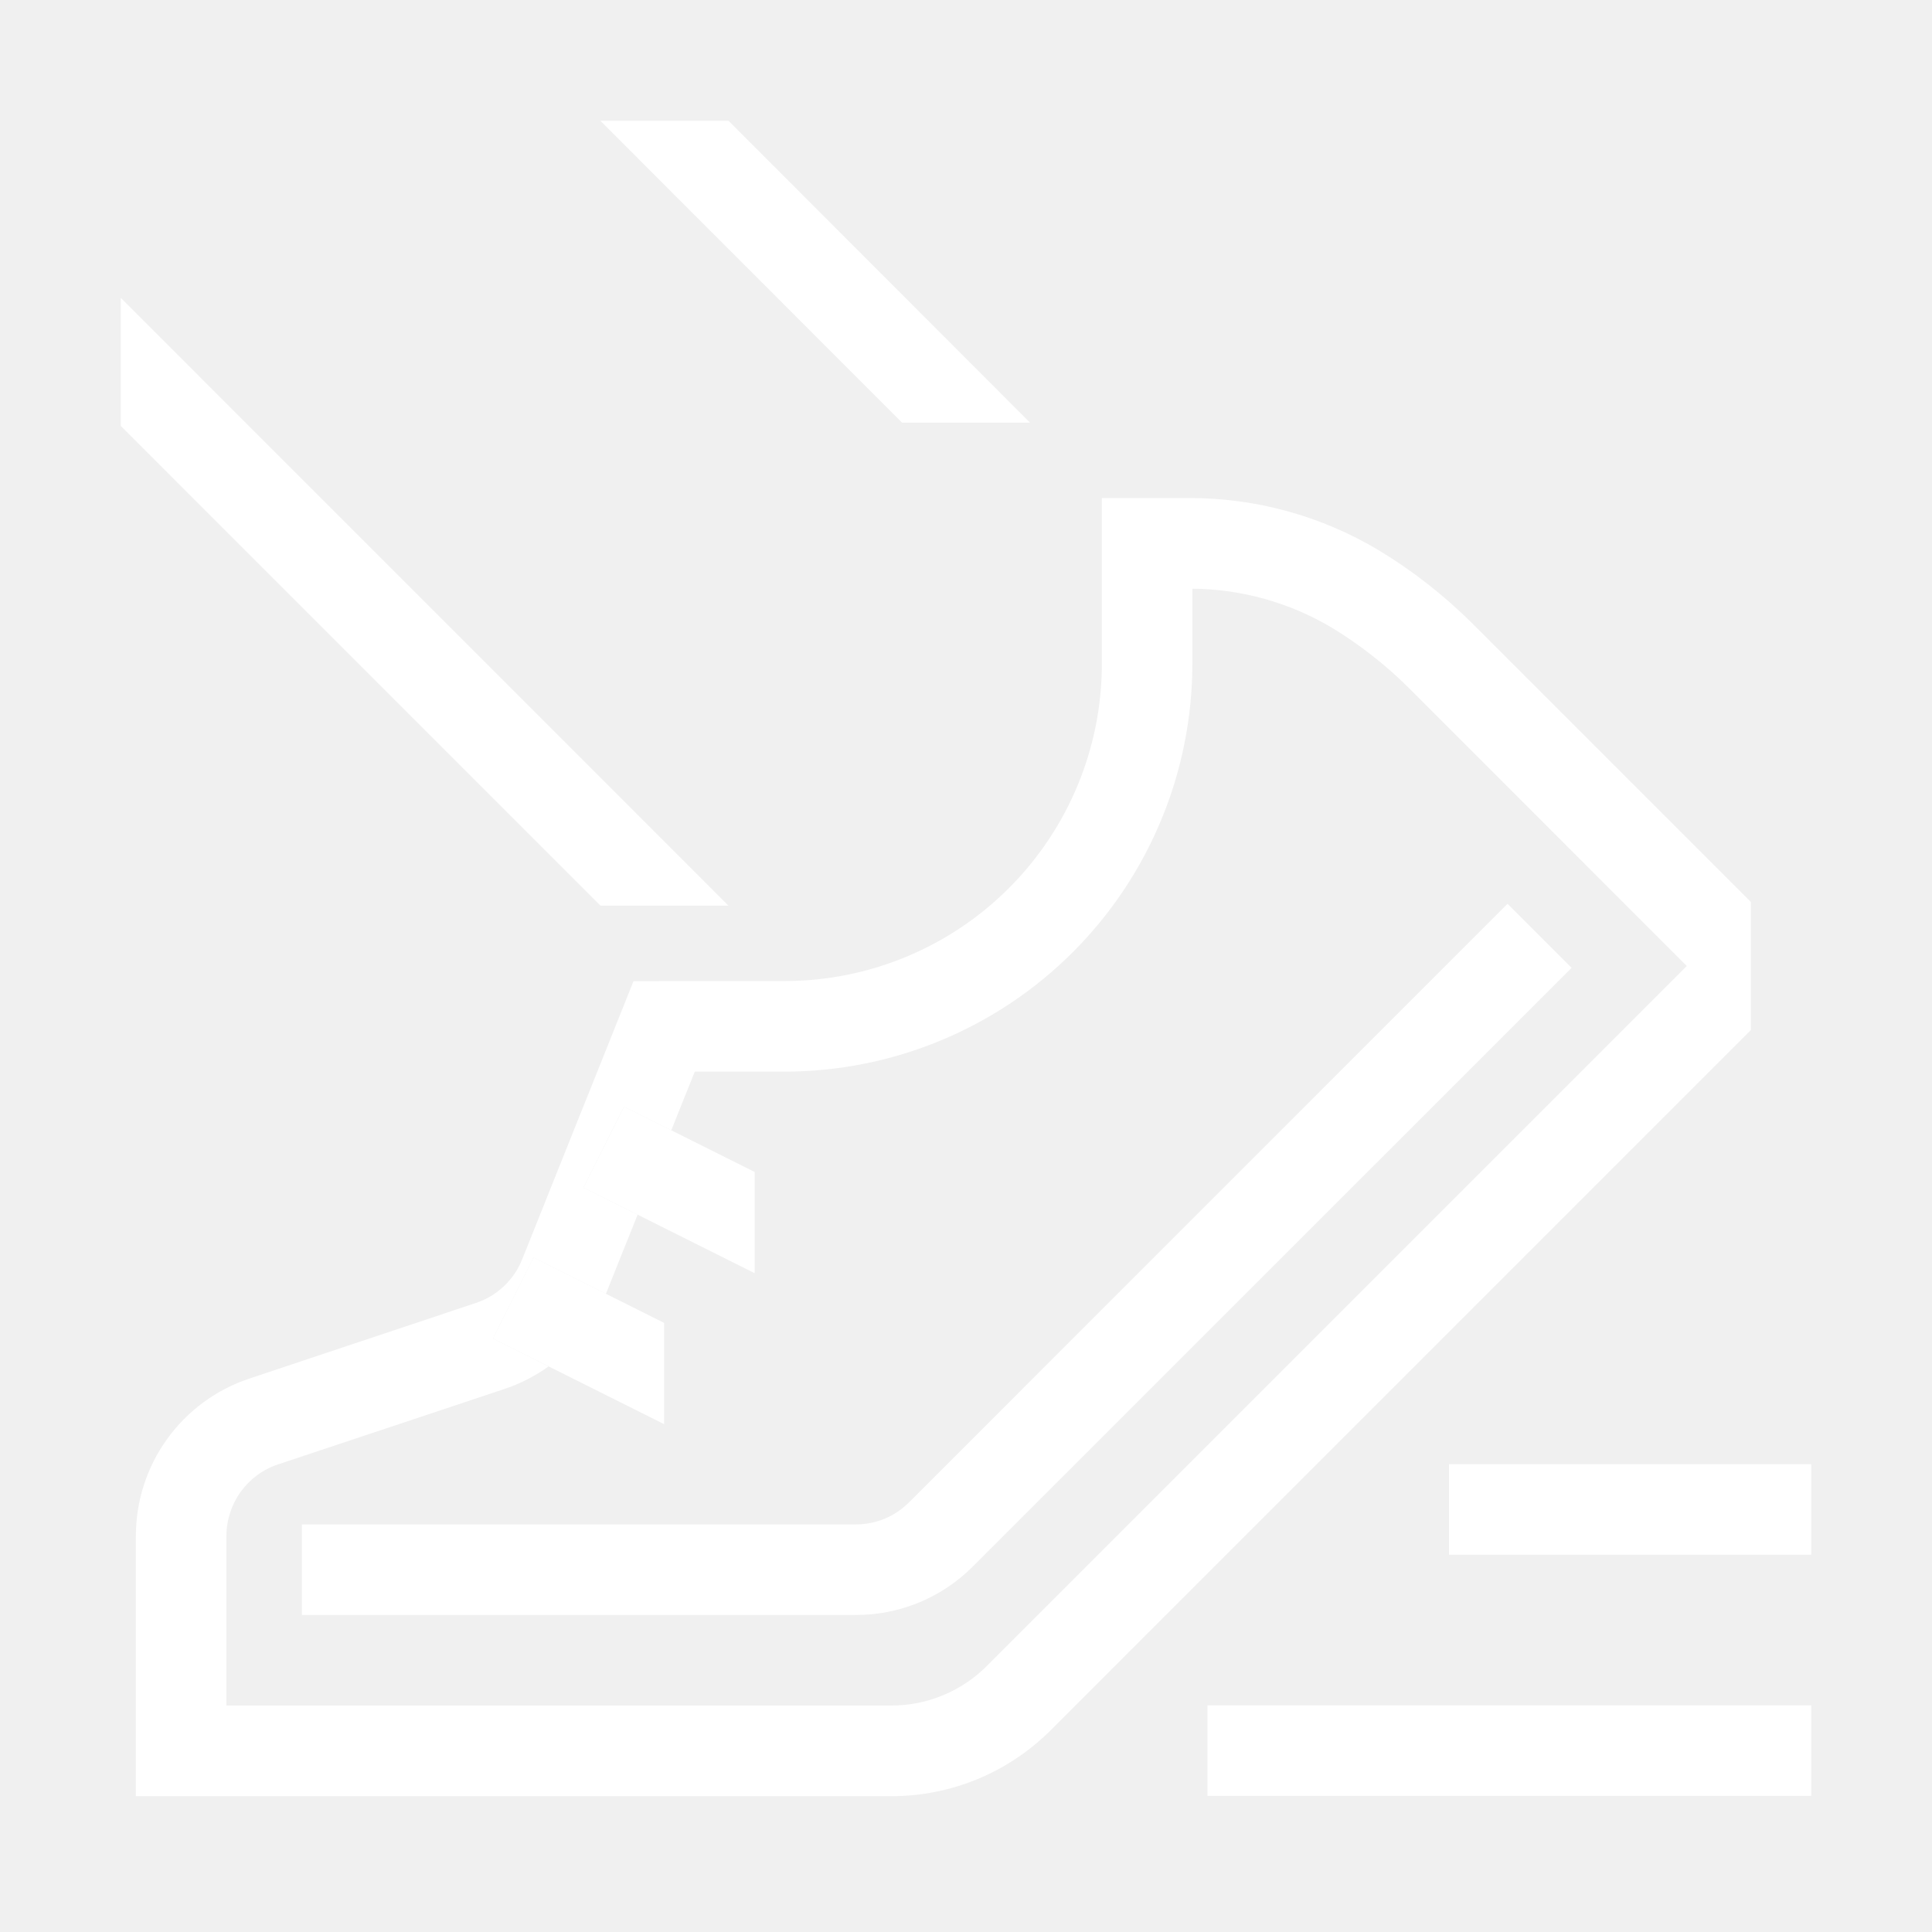
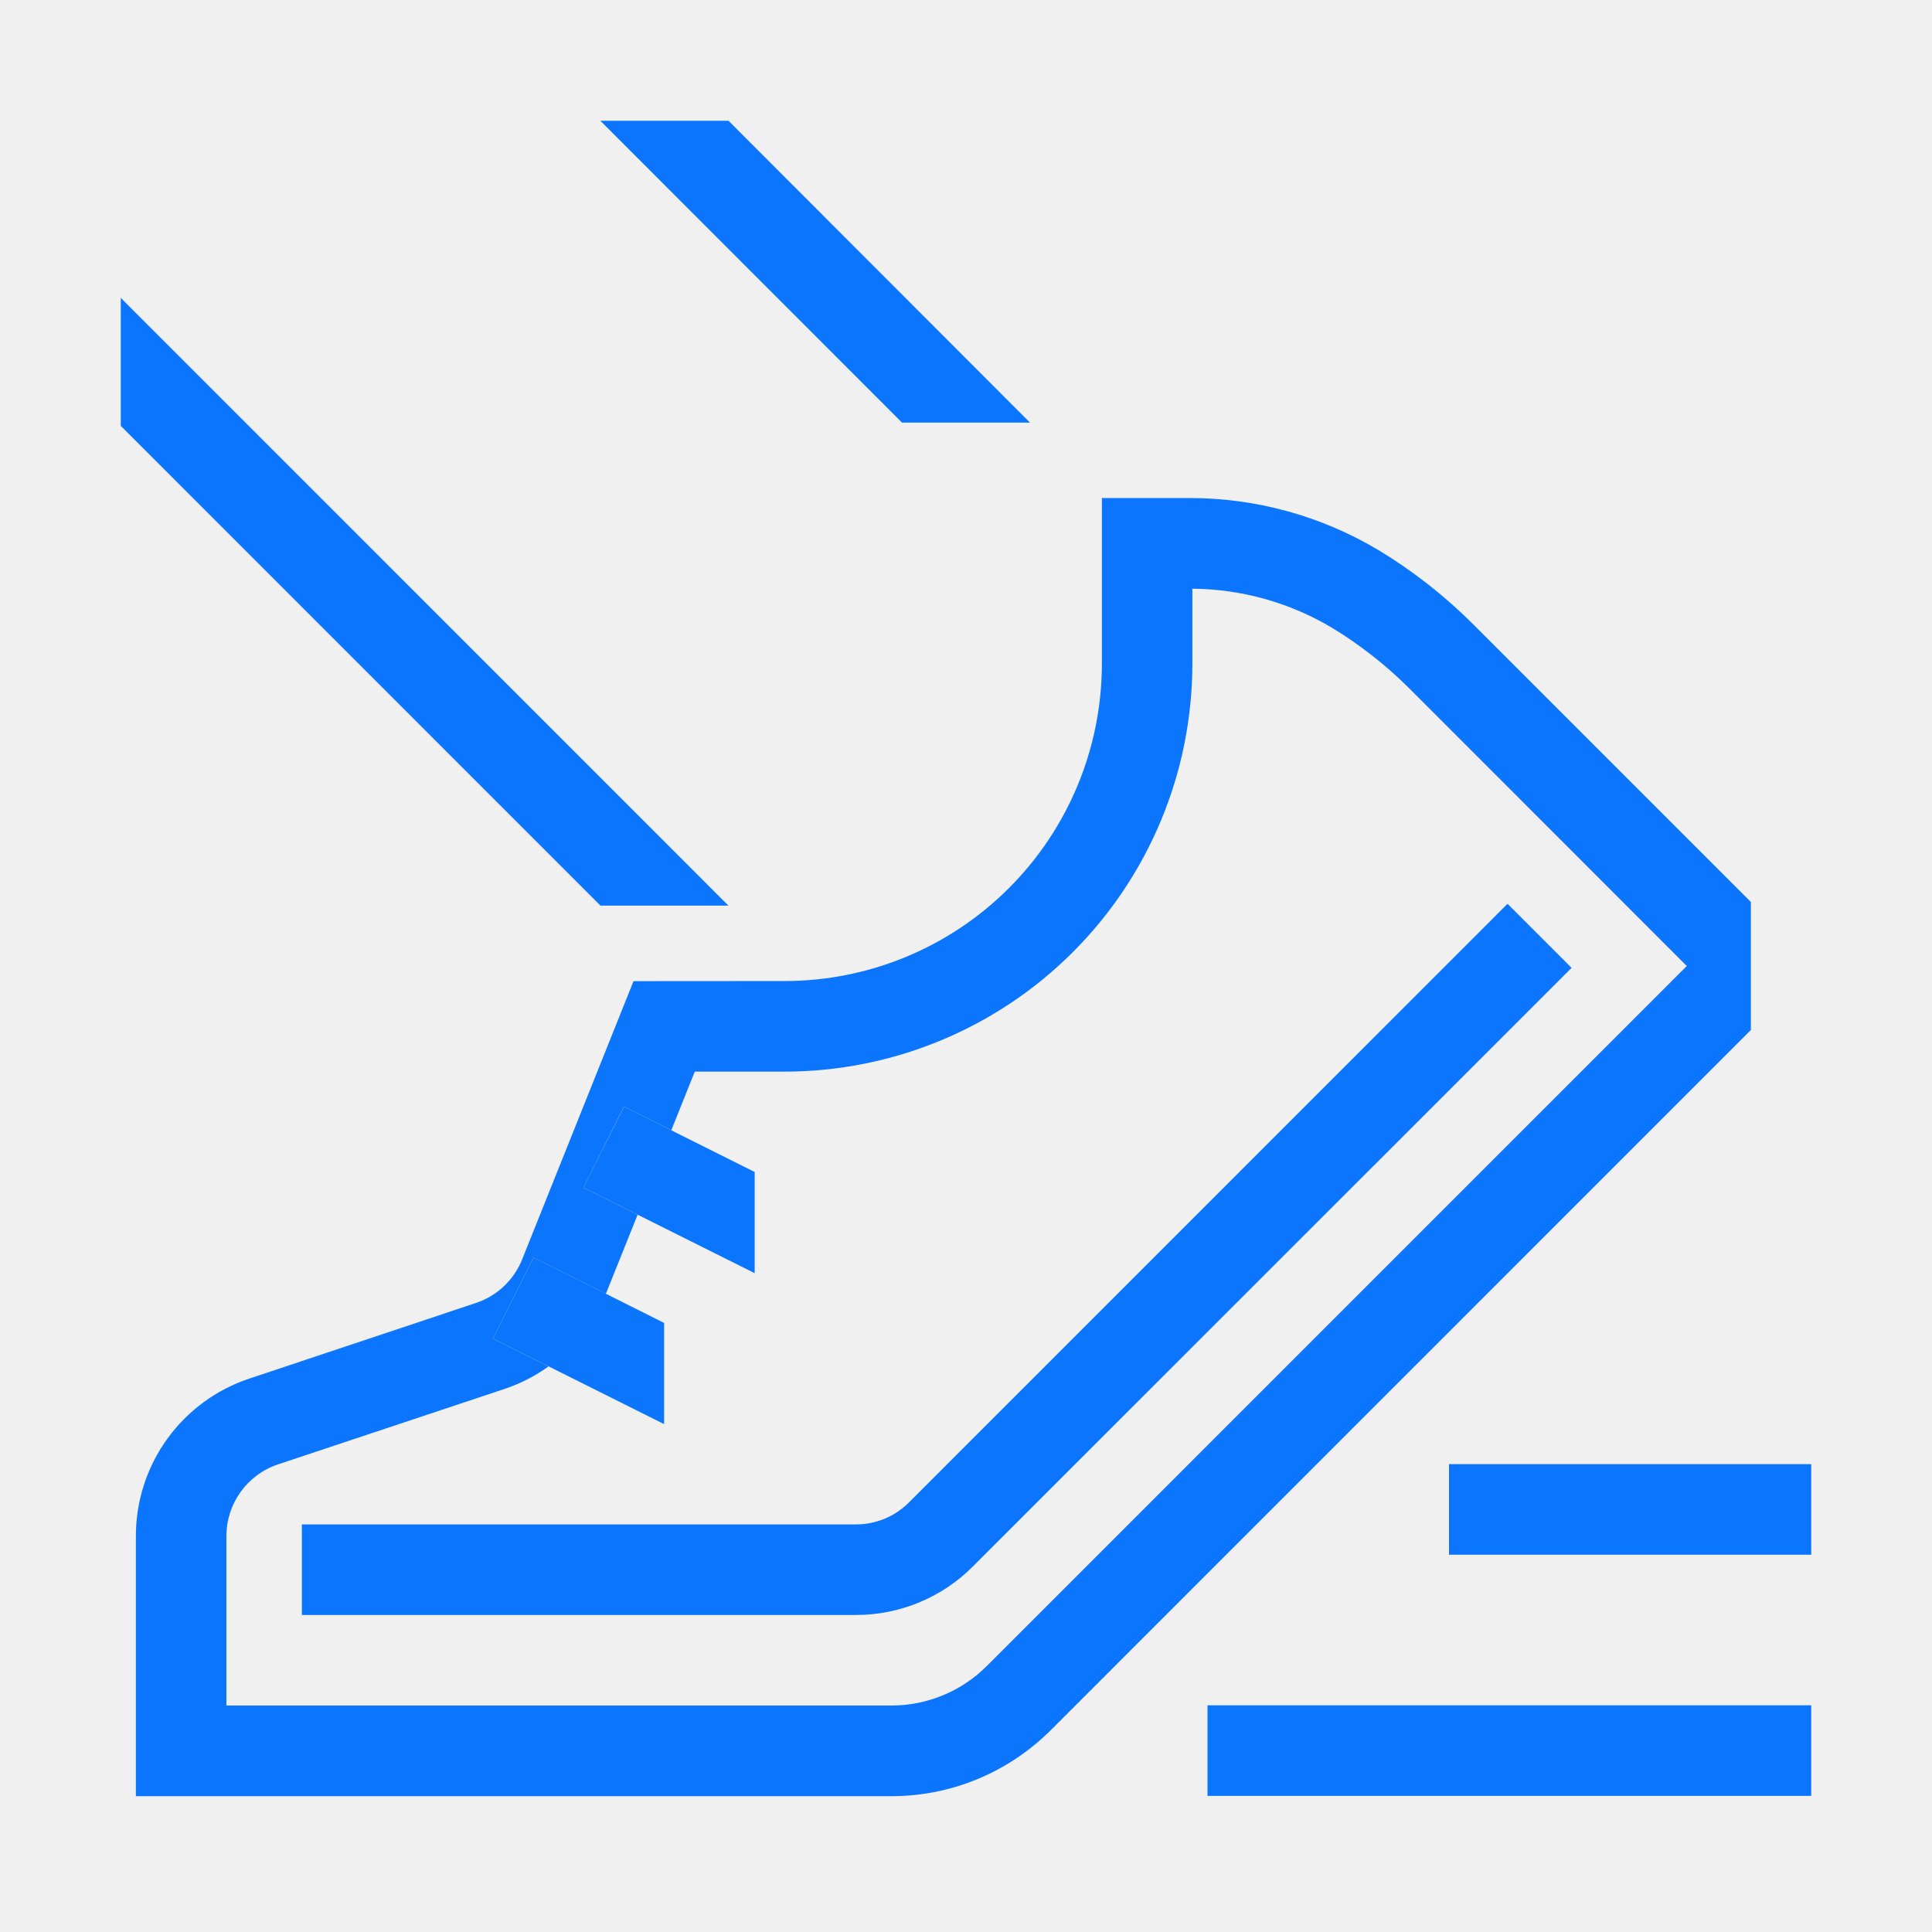
<svg xmlns="http://www.w3.org/2000/svg" width="55" height="55" viewBox="0 0 55 55" fill="none">
-   <path d="M20.739 3.438H17.091L25.678 12.031H29.322L20.739 3.438ZM18.035 27.931L14.864 35.853C14.748 36.143 14.57 36.404 14.343 36.618C14.116 36.833 13.844 36.994 13.548 37.093L7.099 39.245C6.158 39.558 5.339 40.159 4.759 40.964C4.179 41.769 3.868 42.735 3.868 43.727V51.134H25.364C27.085 51.134 28.703 50.462 29.922 49.246L49.844 29.322V25.678L41.919 17.753C41.113 16.95 40.214 16.247 39.24 15.659C37.609 14.685 35.743 14.173 33.843 14.178H31.368V18.906C31.365 21.299 30.413 23.592 28.721 25.283C27.03 26.975 24.736 27.926 22.344 27.928M28.098 47.422C27.74 47.782 27.314 48.067 26.844 48.261C26.375 48.456 25.872 48.555 25.364 48.553H6.446V43.727C6.446 42.801 7.038 41.981 7.915 41.688L14.364 39.54C14.818 39.389 15.239 39.169 15.617 38.899L14.032 38.106L15.187 35.8L17.249 36.832C17.249 36.825 17.254 36.818 17.258 36.809L18.152 34.579L16.61 33.809L17.762 31.503L19.11 32.177L19.779 30.507H22.344C25.419 30.503 28.368 29.28 30.542 27.105C32.717 24.93 33.94 21.982 33.944 18.906V16.759C35.342 16.77 36.712 17.153 37.913 17.868C38.695 18.34 39.449 18.931 40.097 19.575L48.019 27.5L28.098 47.422ZM51.562 48.547H34.375V51.125H51.562V48.547ZM51.562 41.681H41.25V44.259H51.562V41.681Z" fill="white" />
-   <path d="M42.916 25.729L25.878 42.769C25.678 42.969 25.442 43.128 25.181 43.236C24.92 43.343 24.64 43.398 24.358 43.397H8.594V45.975H24.358C24.979 45.977 25.594 45.855 26.167 45.618C26.741 45.38 27.262 45.031 27.699 44.591L44.74 27.553L42.916 25.729Z" fill="white" />
-   <path d="M18.906 37.661L17.249 36.831L15.187 35.8L14.032 38.106L18.906 40.542V37.661ZM21.484 33.364L19.11 32.177L17.765 31.503L16.61 33.809L21.484 36.245V33.367V33.364ZM3.438 8.479V12.125L17.093 25.781H20.737L3.438 8.479Z" fill="white" />
+   <path d="M20.739 3.438H17.091L25.678 12.031H29.322L20.739 3.438ZM18.035 27.931L14.864 35.853C14.748 36.143 14.57 36.404 14.343 36.618C14.116 36.833 13.844 36.994 13.548 37.093L7.099 39.245C6.158 39.558 5.339 40.159 4.759 40.964C4.179 41.769 3.868 42.735 3.868 43.727V51.134H25.364C27.085 51.134 28.703 50.462 29.922 49.246L49.844 29.322V25.678L41.919 17.753C41.113 16.95 40.214 16.247 39.24 15.659C37.609 14.685 35.743 14.173 33.843 14.178H31.368V18.906C31.365 21.299 30.413 23.592 28.721 25.283C27.03 26.975 24.736 27.926 22.344 27.928M28.098 47.422C27.74 47.782 27.314 48.067 26.844 48.261C26.375 48.456 25.872 48.555 25.364 48.553H6.446V43.727C6.446 42.801 7.038 41.981 7.915 41.688L14.364 39.54C14.818 39.389 15.239 39.169 15.617 38.899L14.032 38.106L15.187 35.8L17.249 36.832C17.249 36.825 17.254 36.818 17.258 36.809L18.152 34.579L16.61 33.809L17.762 31.503L19.11 32.177L19.779 30.507H22.344C25.419 30.503 28.368 29.28 30.542 27.105C32.717 24.93 33.94 21.982 33.944 18.906V16.759C35.342 16.77 36.712 17.153 37.913 17.868C38.695 18.34 39.449 18.931 40.097 19.575L48.019 27.5L28.098 47.422ZM51.562 48.547H34.375V51.125H51.562V48.547ZM51.562 41.681H41.25V44.259H51.562V41.681Z" fill="#0B76FD" />
+   <path d="M42.916 25.729L25.878 42.769C25.678 42.969 25.442 43.128 25.181 43.236C24.92 43.343 24.64 43.398 24.358 43.397H8.594V45.975H24.358C24.979 45.977 25.594 45.855 26.167 45.618C26.741 45.38 27.262 45.031 27.699 44.591L44.74 27.553L42.916 25.729Z" fill="#0B76FD" />
+   <path d="M18.906 37.661L17.249 36.831L15.187 35.8L14.032 38.106L18.906 40.542V37.661ZM21.484 33.364L19.11 32.177L17.765 31.503L16.61 33.809L21.484 36.245V33.367V33.364ZM3.438 8.479V12.125L17.093 25.781H20.737L3.438 8.479Z" fill="#0B76FD" />
</svg>
